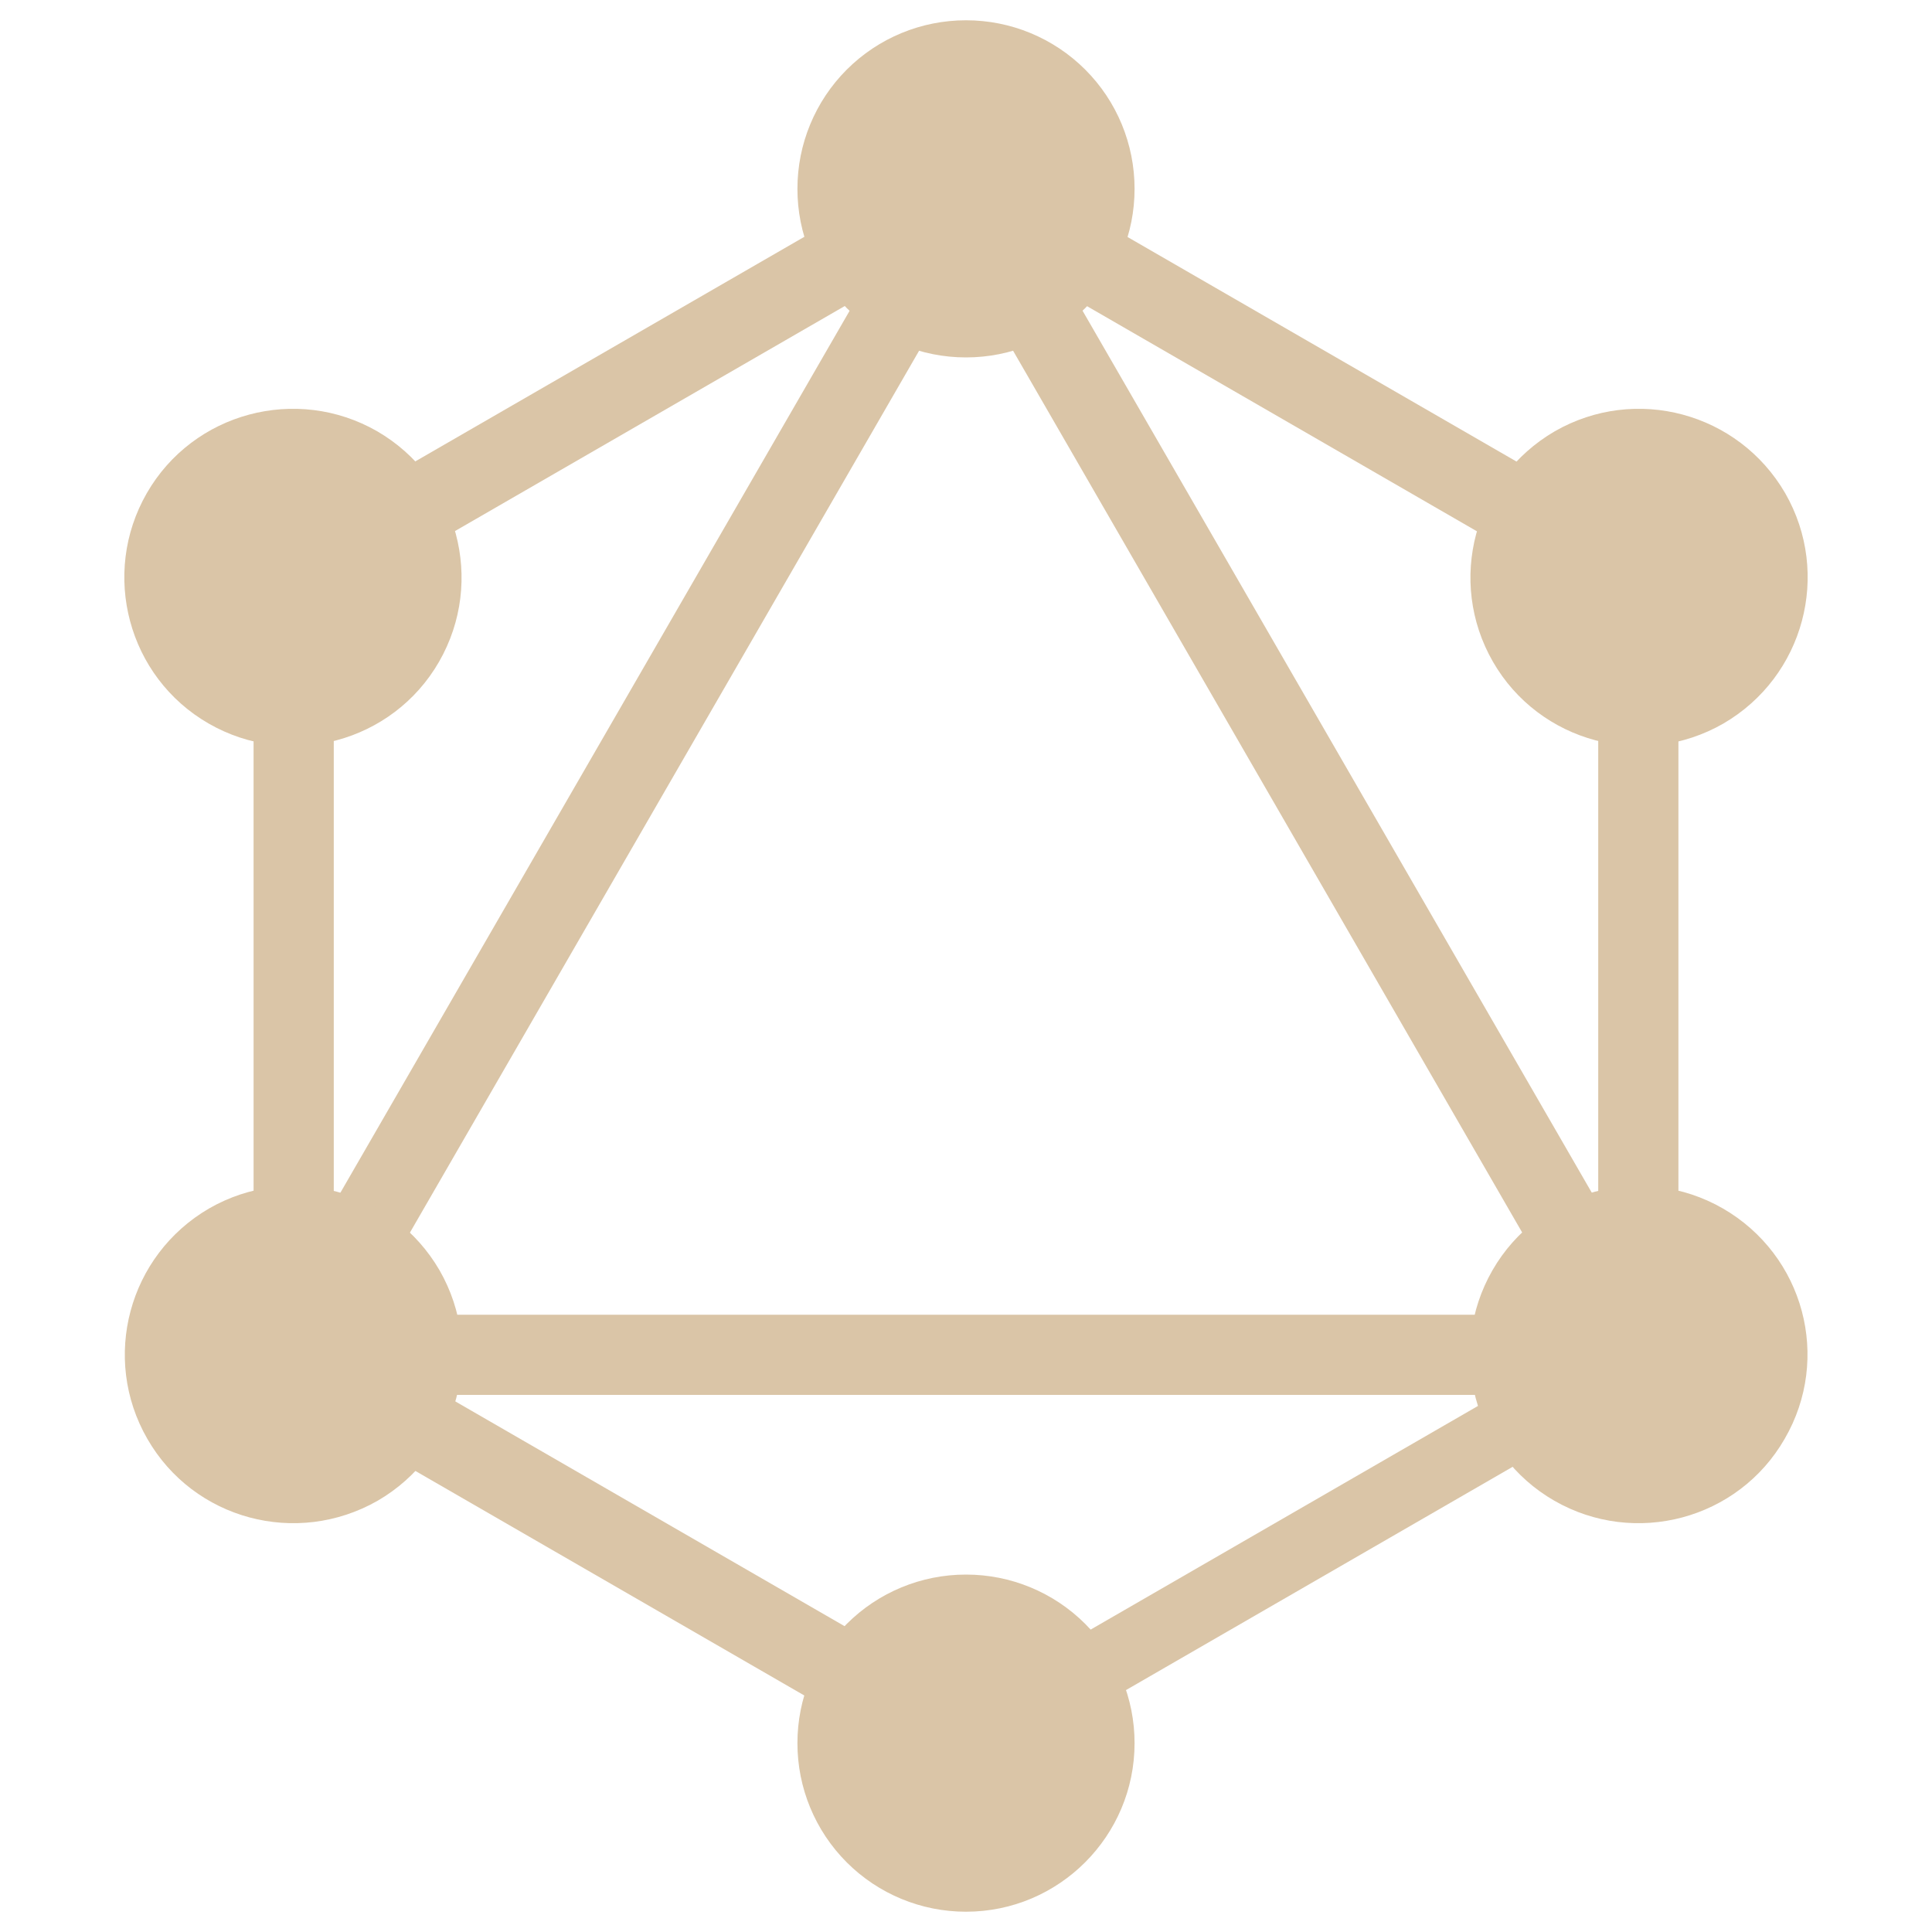
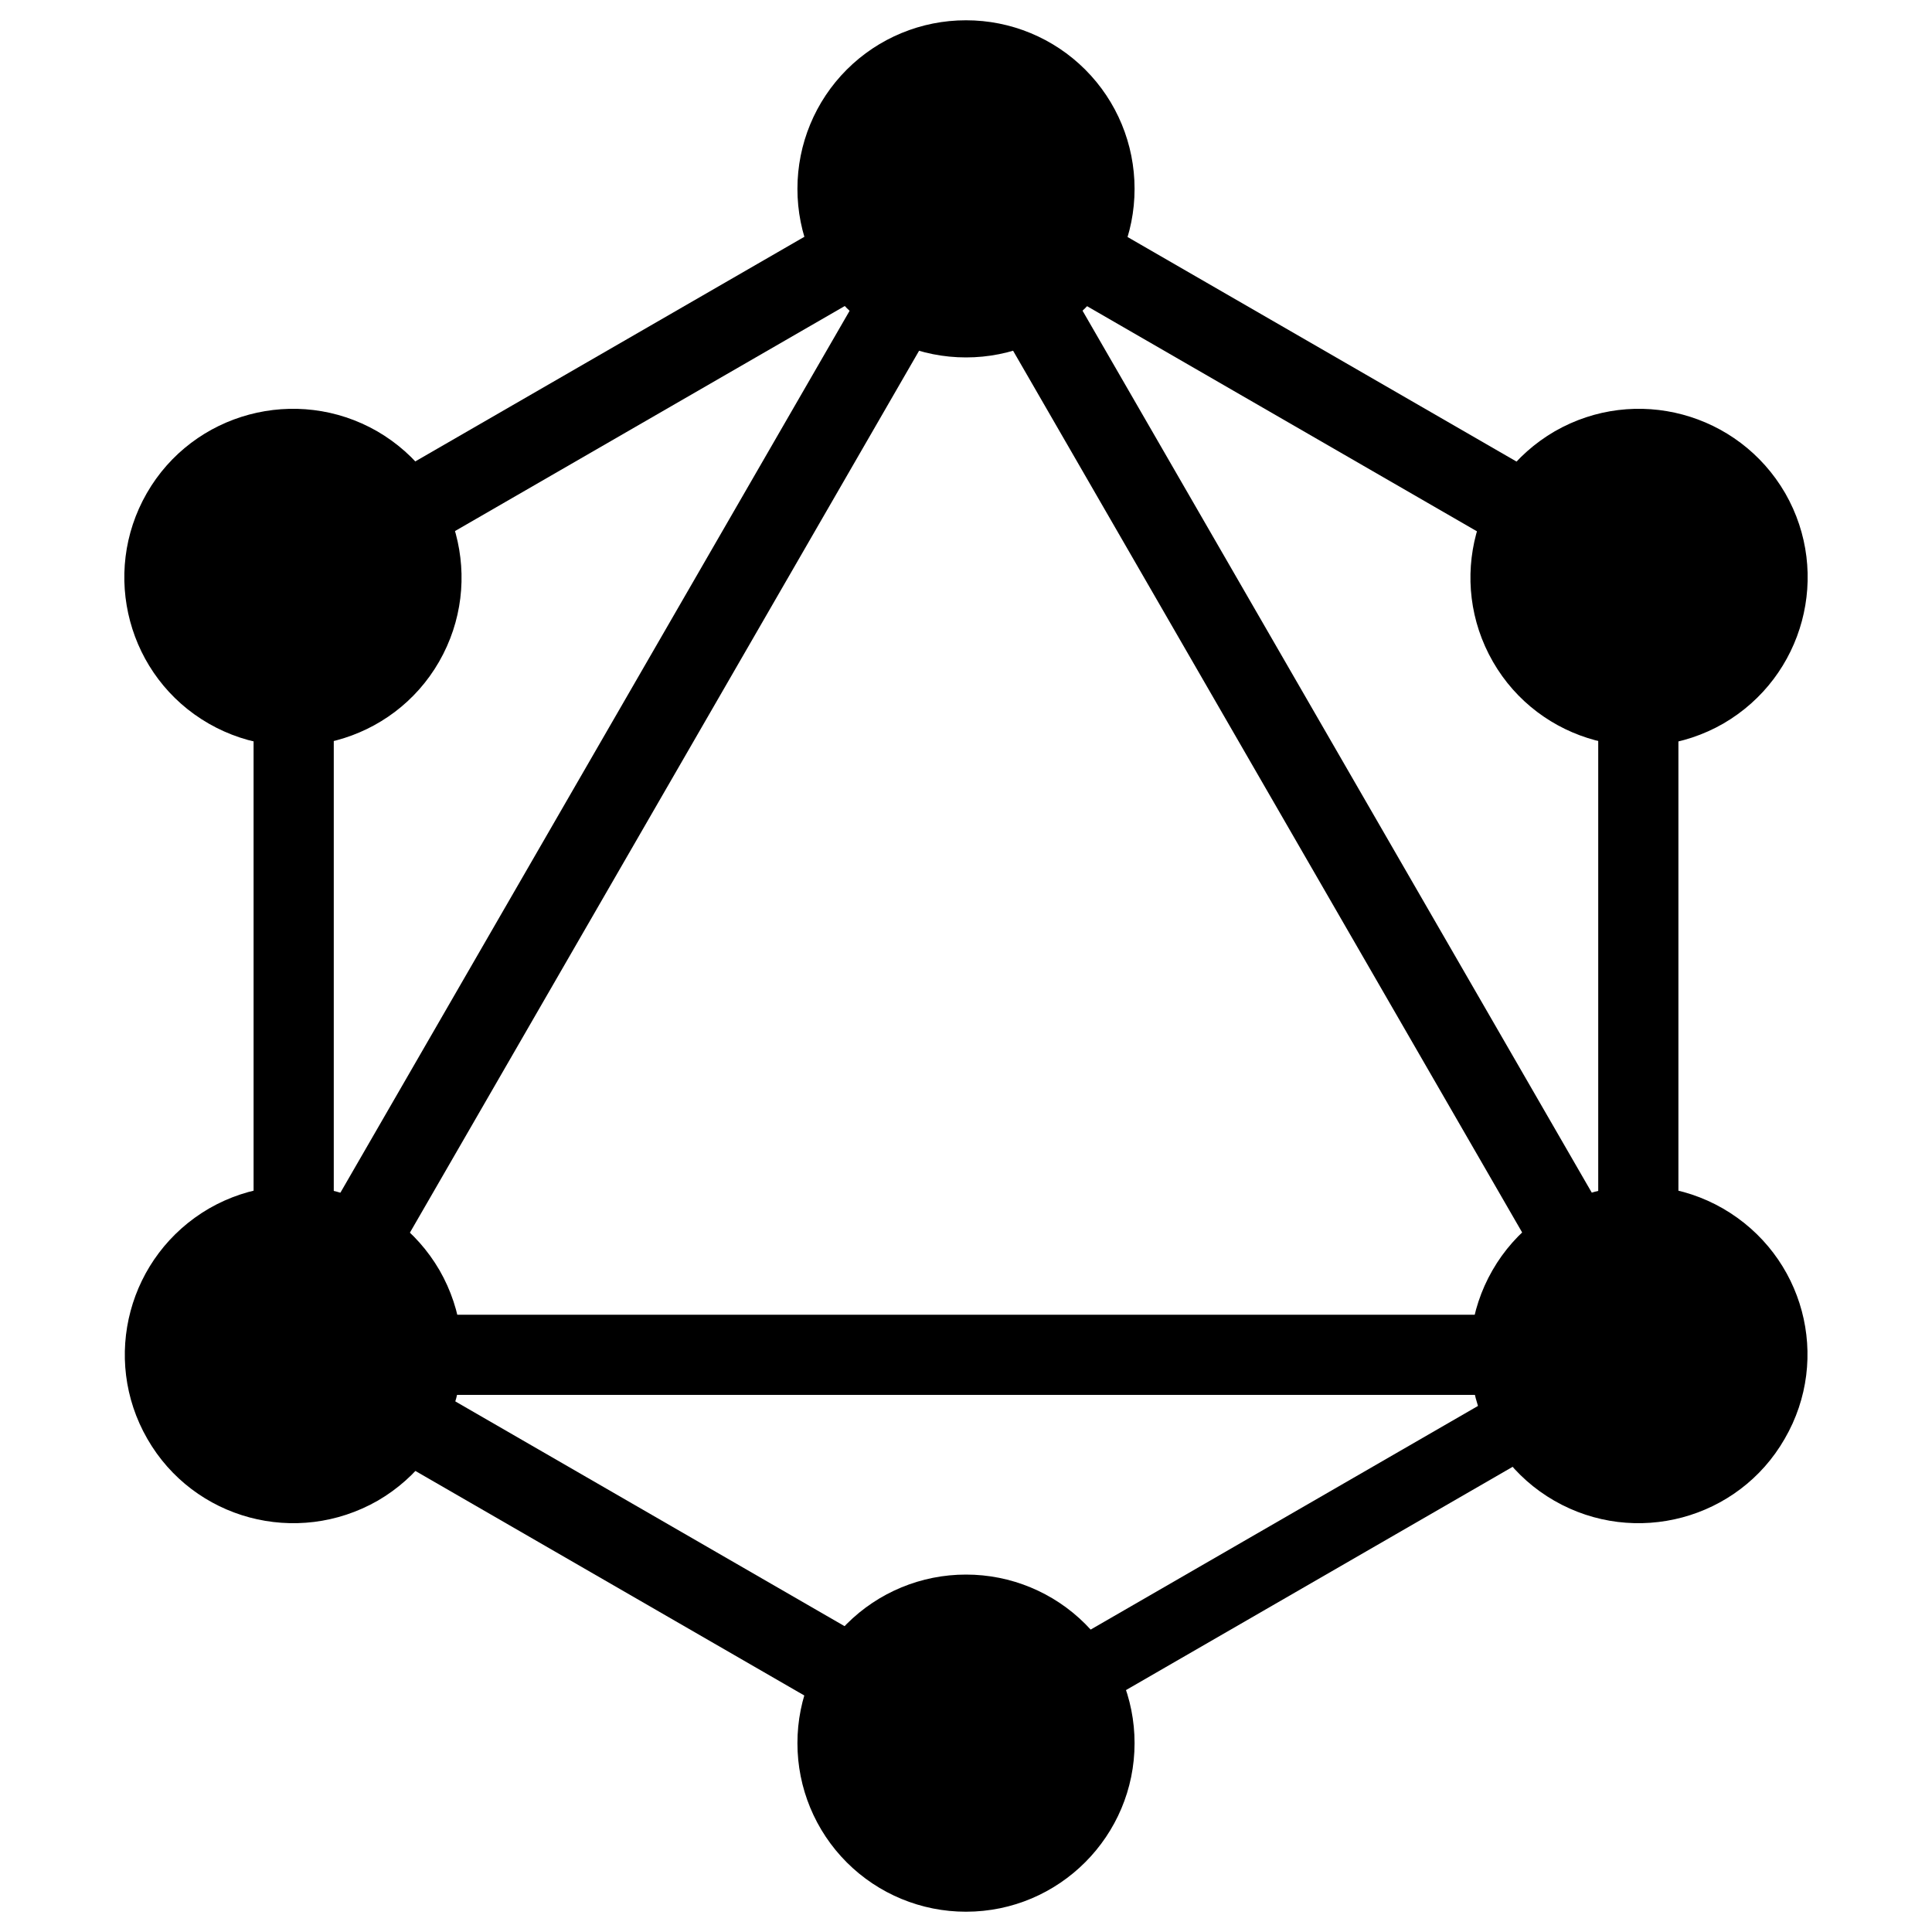
<svg xmlns="http://www.w3.org/2000/svg" viewBox="0 0 128 128">
-   <g fill="#dac5a7">
+   <g>
    <path d="M18.39 96.852l-4.6-2.657L65.04 5.434l4.597 2.656zm0 0" />
    <path d="M12.734 87.105H115.23v5.31H12.734zm0 0" />
    <path d="M66.031 119.688L14.766 90.09l2.656-4.602 51.266 29.602zm0 0M110.566 42.543L59.301 12.941l2.656-4.597 51.266 29.597zm0 0" />
    <path d="M17.434 42.523l-2.657-4.601 51.27-29.598 2.656 4.598zm0 0" />
    <path d="M109.621 96.852L58.375 8.09l4.598-2.656 51.25 88.761zm0 0M16.8 34.398h5.313v59.204h-5.312zm0 0" />
    <path d="M105.887 34.398h5.312v59.204h-5.312zm0 0" />
    <path d="M65.129 117.441l-2.32-4.02 44.586-25.745 2.32 4.02zm0 0" />
    <path d="M118.238 95.328c-3.07 5.344-9.918 7.168-15.261 4.098-5.344-3.074-7.168-9.922-4.098-15.266 3.074-5.344 9.922-7.168 15.266-4.097 5.375 3.105 7.199 9.921 4.093 15.265M29.09 43.84c-3.074 5.344-9.922 7.168-15.266 4.097-5.344-3.074-7.168-9.921-4.097-15.265 3.074-5.344 9.921-7.168 15.265-4.098 5.344 3.106 7.168 9.922 4.098 15.266M9.762 95.328c-3.075-5.344-1.25-12.16 4.093-15.266 5.344-3.07 12.16-1.246 15.266 4.098 3.07 5.344 1.246 12.16-4.098 15.266-5.375 3.07-12.191 1.246-15.261-4.098M98.91 43.84c-3.07-5.344-1.246-12.16 4.098-15.266 5.344-3.07 12.16-1.246 15.265 4.098 3.07 5.344 1.247 12.16-4.097 15.266-5.344 3.07-12.192 1.246-15.266-4.098M64 126.656a11.158 11.158 0 01-11.168-11.168A11.158 11.158 0 0164 104.32a11.158 11.158 0 0111.168 11.168c0 6.145-4.992 11.168-11.168 11.168M64 23.68a11.158 11.158 0 01-11.168-11.168A11.158 11.158 0 0164 1.344a11.158 11.158 0 0111.168 11.168A11.158 11.158 0 0164 23.68" />
  </g>
</svg>
